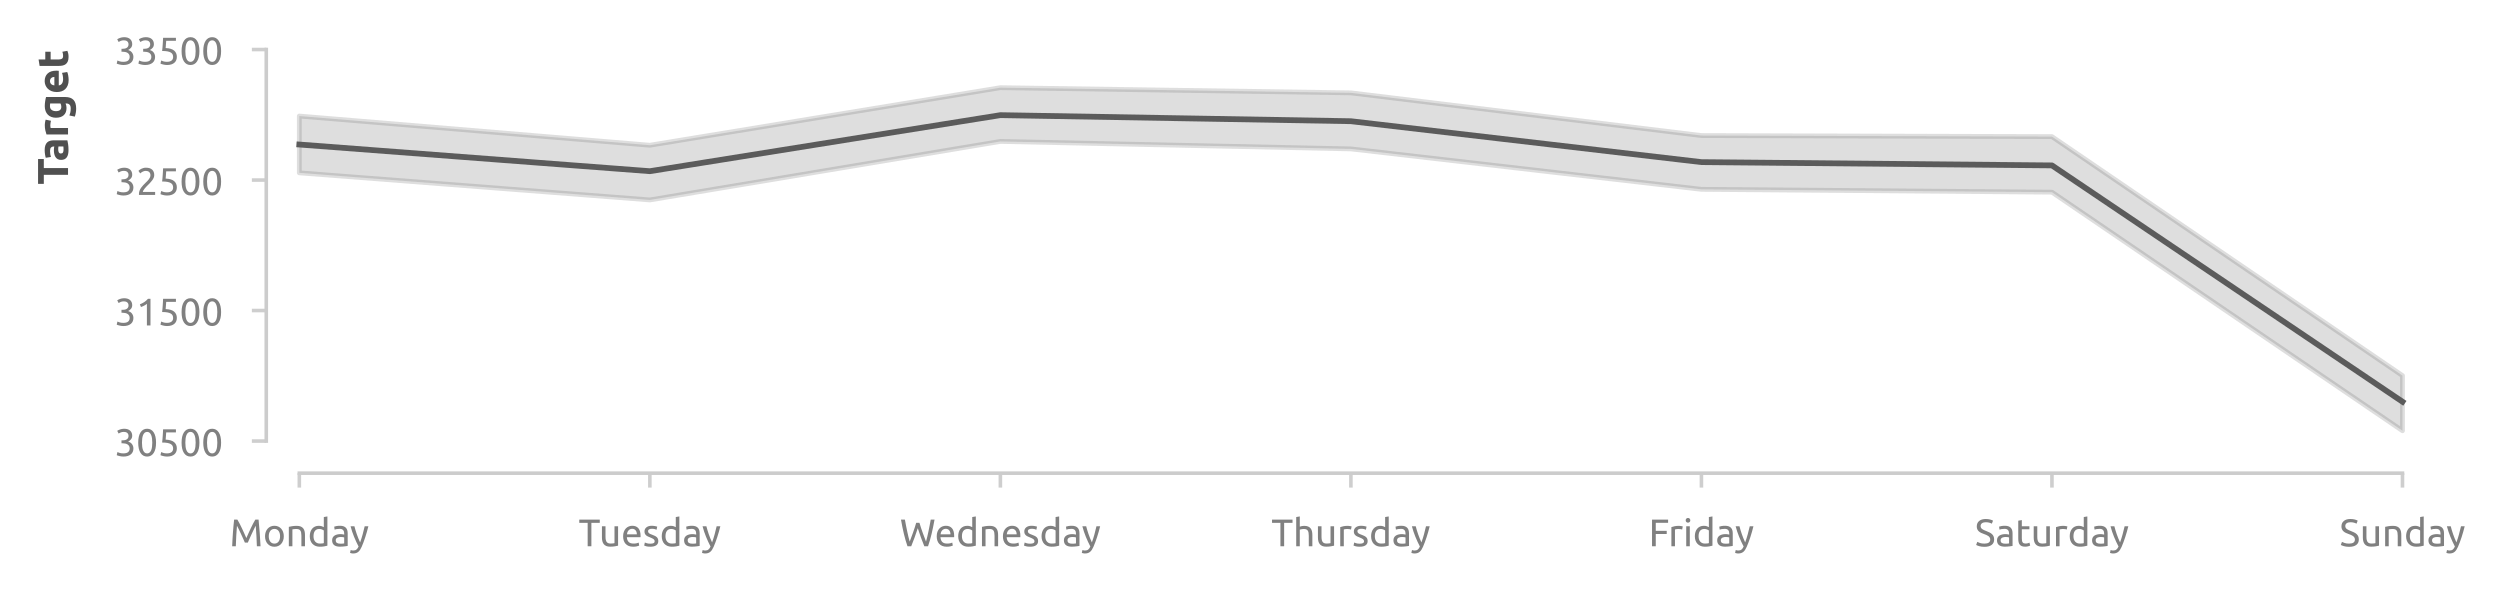
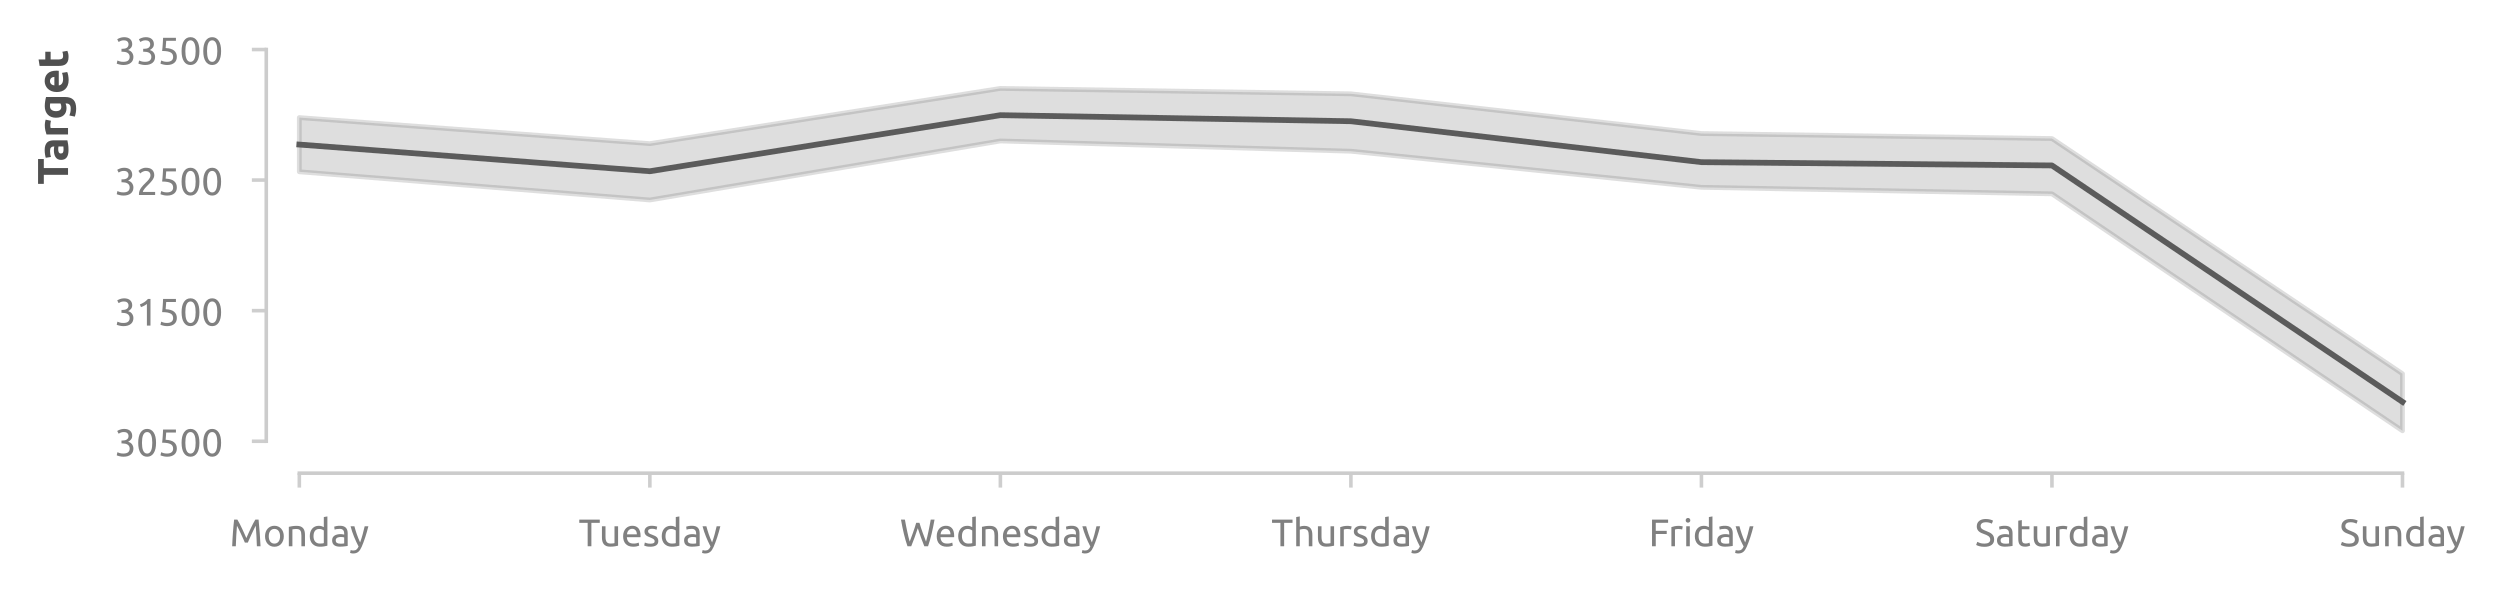
<svg xmlns="http://www.w3.org/2000/svg" xmlns:xlink="http://www.w3.org/1999/xlink" width="520.228pt" height="122.375pt" viewBox="0 0 520.228 122.375" version="1.1">
  <defs>
    <style type="text/css">*{stroke-linejoin: round; stroke-linecap: butt}</style>
  </defs>
  <g id="figure_1">
    <g id="patch_1">
      <path d="M 0 122.375  L 520.228 122.375  L 520.228 0  L 0 0  L 0 122.375  z " style="fill: none" />
    </g>
    <g id="axes_1">
      <g id="patch_2">
        <path d="M 57.911 93.464  L 504.311 93.464  L 504.311 10.304  L 57.911 10.304  L 57.911 93.464  z " style="fill: none" />
      </g>
      <g id="matplotlib.axis_1">
        <g id="xtick_1">
          <g id="line2d_1">
            <defs>
-               <path id="mb853b822f6" d="M 0 0  L 0 3  " style="stroke: #cecece; stroke-width: 0.75" />
+               <path id="m201022b46e" d="M 0 0  L 0 3  " style="stroke: #cecece; stroke-width: 0.75" />
            </defs>
            <g>
-               <use xlink:href="#mb853b822f6" x="62.287" y="98.464" style="fill: #cecece; stroke: #cecece; stroke-width: 0.75" />
+               <use xlink:href="#m201022b46e" x="62.287" y="98.464" style="fill: #cecece; stroke: #cecece; stroke-width: 0.75" />
            </g>
          </g>
          <g id="text_1">
            <g style="fill: #808080" transform="translate(47.77491 113.6713) scale(0.08 -0.08)">
              <defs>
                <path id="Ubuntu-4d" d="M 2541 614  Q 2477 768 2371 1005  Q 2266 1242 2144 1517  Q 2022 1792 1884 2083  Q 1747 2374 1625 2633  Q 1504 2893 1398 3097  Q 1293 3302 1229 3411  Q 1158 2656 1113 1776  Q 1069 896 1037 0  L 429 0  Q 454 576 486 1161  Q 518 1747 560 2313  Q 602 2880 650 3417  Q 698 3955 755 4435  L 1299 4435  Q 1472 4154 1670 3770  Q 1869 3386 2067 2966  Q 2266 2547 2451 2128  Q 2637 1709 2790 1363  Q 2944 1709 3129 2128  Q 3315 2547 3513 2966  Q 3712 3386 3910 3770  Q 4109 4154 4282 4435  L 4826 4435  Q 5043 2291 5152 0  L 4544 0  Q 4512 896 4467 1776  Q 4422 2656 4352 3411  Q 4288 3302 4182 3097  Q 4077 2893 3955 2633  Q 3834 2374 3696 2083  Q 3558 1792 3436 1517  Q 3315 1242 3209 1005  Q 3104 768 3040 614  L 2541 614  z " transform="scale(0.015625)" />
                <path id="Ubuntu-6f" d="M 3450 1664  Q 3450 1267 3334 947  Q 3219 627 3011 396  Q 2803 166 2515 41  Q 2227 -83 1888 -83  Q 1549 -83 1261 41  Q 973 166 765 396  Q 557 627 441 947  Q 326 1267 326 1664  Q 326 2054 441 2377  Q 557 2701 765 2931  Q 973 3162 1261 3286  Q 1549 3411 1888 3411  Q 2227 3411 2515 3286  Q 2803 3162 3011 2931  Q 3219 2701 3334 2377  Q 3450 2054 3450 1664  z M 2829 1664  Q 2829 2227 2576 2556  Q 2323 2886 1888 2886  Q 1453 2886 1200 2556  Q 947 2227 947 1664  Q 947 1101 1200 771  Q 1453 442 1888 442  Q 2323 442 2576 771  Q 2829 1101 2829 1664  z " transform="scale(0.015625)" />
                <path id="Ubuntu-6e" d="M 512 3232  Q 717 3283 1056 3340  Q 1395 3398 1837 3398  Q 2234 3398 2496 3286  Q 2758 3174 2915 2972  Q 3072 2771 3136 2489  Q 3200 2208 3200 1869  L 3200 0  L 2605 0  L 2605 1741  Q 2605 2048 2563 2265  Q 2522 2483 2426 2617  Q 2330 2752 2170 2813  Q 2010 2874 1773 2874  Q 1677 2874 1574 2867  Q 1472 2861 1379 2851  Q 1286 2842 1212 2829  Q 1139 2816 1107 2810  L 1107 0  L 512 0  L 512 3232  z " transform="scale(0.015625)" />
                <path id="Ubuntu-64" d="M 2662 2624  Q 2554 2714 2349 2797  Q 2144 2880 1901 2880  Q 1645 2880 1462 2787  Q 1280 2694 1165 2531  Q 1050 2368 998 2144  Q 947 1920 947 1664  Q 947 1082 1235 765  Q 1523 448 2003 448  Q 2246 448 2409 470  Q 2573 493 2662 518  L 2662 2624  z M 2662 4864  L 3258 4966  L 3258 96  Q 3053 38 2733 -19  Q 2413 -77 1997 -77  Q 1613 -77 1305 44  Q 998 166 780 390  Q 563 614 444 937  Q 326 1261 326 1664  Q 326 2048 425 2368  Q 525 2688 717 2918  Q 909 3149 1187 3277  Q 1466 3405 1824 3405  Q 2112 3405 2333 3328  Q 2554 3251 2662 3181  L 2662 4864  z " transform="scale(0.015625)" />
                <path id="Ubuntu-61" d="M 1638 429  Q 1850 429 2013 438  Q 2176 448 2285 474  L 2285 1466  Q 2221 1498 2077 1520  Q 1933 1542 1728 1542  Q 1594 1542 1443 1523  Q 1293 1504 1168 1443  Q 1043 1382 960 1276  Q 877 1171 877 998  Q 877 678 1081 553  Q 1286 429 1638 429  z M 1587 3411  Q 1946 3411 2192 3318  Q 2438 3226 2588 3056  Q 2739 2886 2803 2652  Q 2867 2419 2867 2138  L 2867 58  Q 2790 45 2652 22  Q 2515 0 2342 -19  Q 2170 -38 1968 -54  Q 1766 -70 1568 -70  Q 1286 -70 1049 -12  Q 813 45 640 169  Q 467 294 371 499  Q 275 704 275 992  Q 275 1267 387 1465  Q 499 1664 691 1785  Q 883 1907 1139 1964  Q 1395 2022 1677 2022  Q 1766 2022 1862 2012  Q 1958 2003 2044 1987  Q 2131 1971 2195 1958  Q 2259 1946 2285 1939  L 2285 2106  Q 2285 2253 2253 2397  Q 2221 2541 2137 2653  Q 2054 2765 1910 2832  Q 1766 2899 1536 2899  Q 1242 2899 1021 2857  Q 800 2816 691 2771  L 621 3264  Q 736 3315 1005 3363  Q 1274 3411 1587 3411  z " transform="scale(0.015625)" />
                <path id="Ubuntu-79" d="M 122 -621  Q 192 -653 304 -681  Q 416 -710 525 -710  Q 877 -710 1075 -553  Q 1274 -397 1434 -45  Q 1030 723 681 1584  Q 333 2445 102 3328  L 742 3328  Q 813 3040 912 2707  Q 1011 2374 1132 2022  Q 1254 1670 1395 1318  Q 1536 966 1690 640  Q 1933 1312 2112 1971  Q 2291 2630 2451 3328  L 3066 3328  Q 2835 2387 2553 1520  Q 2272 653 1946 -102  Q 1818 -390 1680 -598  Q 1542 -806 1376 -940  Q 1210 -1075 1002 -1139  Q 794 -1203 531 -1203  Q 461 -1203 384 -1193  Q 307 -1184 233 -1168  Q 160 -1152 99 -1133  Q 38 -1114 13 -1101  L 122 -621  z " transform="scale(0.015625)" />
              </defs>
              <use xlink:href="#Ubuntu-4d" />
              <use xlink:href="#Ubuntu-6f" x="87.1" />
              <use xlink:href="#Ubuntu-6e" x="146.1" />
              <use xlink:href="#Ubuntu-64" x="203.5" />
              <use xlink:href="#Ubuntu-61" x="262.4" />
              <use xlink:href="#Ubuntu-79" x="313.1" />
            </g>
          </g>
        </g>
        <g id="xtick_2">
          <g id="line2d_2">
            <g>
-               <use xlink:href="#mb853b822f6" x="135.229" y="98.464" style="fill: #cecece; stroke: #cecece; stroke-width: 0.75" />
+               <use xlink:href="#m201022b46e" x="135.229" y="98.464" style="fill: #cecece; stroke: #cecece; stroke-width: 0.75" />
            </g>
          </g>
          <g id="text_2">
            <g style="fill: #808080" transform="translate(120.4148 113.6713) scale(0.08 -0.08)">
              <defs>
                <path id="Ubuntu-54" d="M 3514 4435  L 3514 3898  L 2118 3898  L 2118 0  L 1498 0  L 1498 3898  L 102 3898  L 102 4435  L 3514 4435  z " transform="scale(0.015625)" />
                <path id="Ubuntu-75" d="M 3162 96  Q 2957 45 2621 -12  Q 2285 -70 1843 -70  Q 1459 -70 1196 42  Q 934 154 774 358  Q 614 563 544 841  Q 474 1120 474 1459  L 474 3328  L 1069 3328  L 1069 1587  Q 1069 979 1261 716  Q 1453 454 1907 454  Q 2003 454 2105 460  Q 2208 467 2297 476  Q 2387 486 2460 496  Q 2534 506 2566 518  L 2566 3328  L 3162 3328  L 3162 96  z " transform="scale(0.015625)" />
                <path id="Ubuntu-65" d="M 326 1658  Q 326 2099 454 2428  Q 582 2758 793 2976  Q 1005 3194 1280 3302  Q 1555 3411 1843 3411  Q 2515 3411 2873 2992  Q 3232 2573 3232 1715  Q 3232 1677 3232 1616  Q 3232 1555 3226 1504  L 947 1504  Q 986 986 1248 717  Q 1510 448 2067 448  Q 2381 448 2595 502  Q 2810 557 2918 608  L 3002 109  Q 2893 51 2621 -13  Q 2349 -77 2003 -77  Q 1568 -77 1251 54  Q 934 186 729 416  Q 525 646 425 963  Q 326 1280 326 1658  z M 2611 1984  Q 2618 2387 2410 2646  Q 2202 2906 1837 2906  Q 1632 2906 1475 2826  Q 1318 2746 1209 2618  Q 1101 2490 1040 2323  Q 979 2157 960 1984  L 2611 1984  z " transform="scale(0.015625)" />
                <path id="Ubuntu-73" d="M 1286 429  Q 1651 429 1827 525  Q 2003 621 2003 832  Q 2003 1050 1830 1178  Q 1658 1306 1261 1466  Q 1069 1542 893 1622  Q 717 1702 589 1811  Q 461 1920 384 2073  Q 307 2227 307 2451  Q 307 2893 633 3152  Q 960 3411 1523 3411  Q 1664 3411 1805 3395  Q 1946 3379 2067 3356  Q 2189 3334 2281 3308  Q 2374 3283 2426 3264  L 2317 2752  Q 2221 2803 2016 2857  Q 1811 2912 1523 2912  Q 1274 2912 1088 2813  Q 902 2714 902 2502  Q 902 2394 944 2310  Q 986 2227 1072 2160  Q 1158 2093 1286 2035  Q 1414 1978 1594 1914  Q 1830 1824 2016 1737  Q 2202 1651 2333 1536  Q 2464 1421 2534 1257  Q 2605 1094 2605 858  Q 2605 397 2262 160  Q 1920 -77 1286 -77  Q 845 -77 595 -3  Q 346 70 256 109  L 365 621  Q 467 582 691 505  Q 915 429 1286 429  z " transform="scale(0.015625)" />
              </defs>
              <use xlink:href="#Ubuntu-54" />
              <use xlink:href="#Ubuntu-75" x="53.125" />
              <use xlink:href="#Ubuntu-65" x="110.525" />
              <use xlink:href="#Ubuntu-73" x="166.425" />
              <use xlink:href="#Ubuntu-64" x="211.025" />
              <use xlink:href="#Ubuntu-61" x="269.925" />
              <use xlink:href="#Ubuntu-79" x="320.625" />
            </g>
          </g>
        </g>
        <g id="xtick_3">
          <g id="line2d_3">
            <g>
-               <use xlink:href="#mb853b822f6" x="208.17" y="98.464" style="fill: #cecece; stroke: #cecece; stroke-width: 0.75" />
+               <use xlink:href="#m201022b46e" x="208.17" y="98.464" style="fill: #cecece; stroke: #cecece; stroke-width: 0.75" />
            </g>
          </g>
          <g id="text_3">
            <g style="fill: #808080" transform="translate(187.2623 113.6713) scale(0.08 -0.08)">
              <defs>
                <path id="Ubuntu-57" d="M 2976 3008  Q 2707 2150 2432 1420  Q 2157 691 1882 0  L 1261 0  Q 922 979 662 2067  Q 403 3155 179 4435  L 832 4435  Q 922 3936 1018 3437  Q 1114 2938 1216 2467  Q 1318 1997 1420 1568  Q 1523 1139 1632 774  Q 1888 1446 2176 2249  Q 2464 3053 2714 3910  L 3251 3910  Q 3501 3053 3795 2249  Q 4090 1446 4346 774  Q 4448 1133 4550 1561  Q 4653 1990 4752 2460  Q 4851 2931 4947 3433  Q 5043 3936 5133 4435  L 5766 4435  Q 5536 3155 5277 2067  Q 5018 979 4685 0  L 4064 0  Q 3782 691 3513 1420  Q 3245 2150 2976 3008  z " transform="scale(0.015625)" />
              </defs>
              <use xlink:href="#Ubuntu-57" />
              <use xlink:href="#Ubuntu-65" x="90.65" />
              <use xlink:href="#Ubuntu-64" x="146.55" />
              <use xlink:href="#Ubuntu-6e" x="205.45" />
              <use xlink:href="#Ubuntu-65" x="262.85" />
              <use xlink:href="#Ubuntu-73" x="318.75" />
              <use xlink:href="#Ubuntu-64" x="363.35" />
              <use xlink:href="#Ubuntu-61" x="422.25" />
              <use xlink:href="#Ubuntu-79" x="472.95" />
            </g>
          </g>
        </g>
        <g id="xtick_4">
          <g id="line2d_4">
            <g>
-               <use xlink:href="#mb853b822f6" x="281.111" y="98.464" style="fill: #cecece; stroke: #cecece; stroke-width: 0.75" />
+               <use xlink:href="#m201022b46e" x="281.111" y="98.464" style="fill: #cecece; stroke: #cecece; stroke-width: 0.75" />
            </g>
          </g>
          <g id="text_4">
            <g style="fill: #808080" transform="translate(264.5709 113.6713) scale(0.08 -0.08)">
              <defs>
                <path id="Ubuntu-68" d="M 512 0  L 512 4864  L 1107 4966  L 1107 3264  Q 1274 3328 1462 3363  Q 1651 3398 1837 3398  Q 2234 3398 2496 3286  Q 2758 3174 2915 2972  Q 3072 2771 3136 2489  Q 3200 2208 3200 1869  L 3200 0  L 2605 0  L 2605 1741  Q 2605 2048 2563 2265  Q 2522 2483 2426 2617  Q 2330 2752 2170 2813  Q 2010 2874 1773 2874  Q 1677 2874 1574 2861  Q 1472 2848 1379 2832  Q 1286 2816 1212 2797  Q 1139 2778 1107 2765  L 1107 0  L 512 0  z " transform="scale(0.015625)" />
                <path id="Ubuntu-72" d="M 1741 3398  Q 1818 3398 1917 3388  Q 2016 3379 2112 3363  Q 2208 3347 2288 3331  Q 2368 3315 2406 3302  L 2304 2784  Q 2234 2810 2070 2845  Q 1907 2880 1651 2880  Q 1485 2880 1321 2845  Q 1158 2810 1107 2797  L 1107 0  L 512 0  L 512 3187  Q 723 3264 1036 3331  Q 1350 3398 1741 3398  z " transform="scale(0.015625)" />
              </defs>
              <use xlink:href="#Ubuntu-54" />
              <use xlink:href="#Ubuntu-68" x="56.5" />
              <use xlink:href="#Ubuntu-75" x="113.6" />
              <use xlink:href="#Ubuntu-72" x="171" />
              <use xlink:href="#Ubuntu-73" x="209.6" />
              <use xlink:href="#Ubuntu-64" x="254.2" />
              <use xlink:href="#Ubuntu-61" x="313.1" />
              <use xlink:href="#Ubuntu-79" x="363.8" />
            </g>
          </g>
        </g>
        <g id="xtick_5">
          <g id="line2d_5">
            <g>
-               <use xlink:href="#mb853b822f6" x="354.052" y="98.464" style="fill: #cecece; stroke: #cecece; stroke-width: 0.75" />
+               <use xlink:href="#m201022b46e" x="354.052" y="98.464" style="fill: #cecece; stroke: #cecece; stroke-width: 0.75" />
            </g>
          </g>
          <g id="text_5">
            <g style="fill: #808080" transform="translate(343.0859 113.6713) scale(0.08 -0.08)">
              <defs>
                <path id="Ubuntu-46" d="M 550 0  L 550 4435  L 3226 4435  L 3226 3904  L 1171 3904  L 1171 2566  L 2995 2566  L 2995 2042  L 1171 2042  L 1171 0  L 550 0  z " transform="scale(0.015625)" />
                <path id="Ubuntu-69" d="M 1107 0  L 512 0  L 512 3328  L 1107 3328  L 1107 0  z M 806 3930  Q 646 3930 534 4035  Q 422 4141 422 4320  Q 422 4499 534 4604  Q 646 4710 806 4710  Q 966 4710 1078 4604  Q 1190 4499 1190 4320  Q 1190 4141 1078 4035  Q 966 3930 806 3930  z " transform="scale(0.015625)" />
              </defs>
              <use xlink:href="#Ubuntu-46" />
              <use xlink:href="#Ubuntu-72" x="50.95" />
              <use xlink:href="#Ubuntu-69" x="89.55" />
              <use xlink:href="#Ubuntu-64" x="114.85" />
              <use xlink:href="#Ubuntu-61" x="173.75" />
              <use xlink:href="#Ubuntu-79" x="224.45" />
            </g>
          </g>
        </g>
        <g id="xtick_6">
          <g id="line2d_6">
            <g>
-               <use xlink:href="#mb853b822f6" x="426.993" y="98.464" style="fill: #cecece; stroke: #cecece; stroke-width: 0.75" />
+               <use xlink:href="#m201022b46e" x="426.993" y="98.464" style="fill: #cecece; stroke: #cecece; stroke-width: 0.75" />
            </g>
          </g>
          <g id="text_6">
            <g style="fill: #808080" transform="translate(410.9564 113.6713) scale(0.08 -0.08)">
              <defs>
                <path id="Ubuntu-53" d="M 1581 442  Q 2554 442 2554 1107  Q 2554 1312 2467 1456  Q 2381 1600 2233 1705  Q 2086 1811 1897 1888  Q 1709 1965 1498 2042  Q 1254 2125 1036 2230  Q 819 2336 659 2480  Q 499 2624 406 2822  Q 314 3021 314 3302  Q 314 3885 710 4211  Q 1107 4538 1805 4538  Q 2208 4538 2537 4451  Q 2867 4365 3021 4262  L 2822 3757  Q 2688 3840 2422 3920  Q 2157 4000 1805 4000  Q 1626 4000 1472 3961  Q 1318 3923 1203 3846  Q 1088 3770 1021 3651  Q 954 3533 954 3373  Q 954 3194 1024 3072  Q 1094 2950 1222 2857  Q 1350 2765 1520 2688  Q 1690 2611 1894 2534  Q 2182 2419 2422 2304  Q 2662 2189 2838 2029  Q 3014 1869 3110 1648  Q 3206 1427 3206 1114  Q 3206 531 2780 217  Q 2355 -96 1581 -96  Q 1318 -96 1097 -61  Q 877 -26 704 22  Q 531 70 406 124  Q 282 179 211 218  L 397 730  Q 544 646 845 544  Q 1146 442 1581 442  z " transform="scale(0.015625)" />
                <path id="Ubuntu-74" d="M 1069 3328  L 2330 3328  L 2330 2829  L 1069 2829  L 1069 1293  Q 1069 1043 1107 880  Q 1146 717 1222 624  Q 1299 531 1414 492  Q 1530 454 1683 454  Q 1952 454 2115 515  Q 2278 576 2342 602  L 2458 109  Q 2368 64 2144 -3  Q 1920 -70 1632 -70  Q 1293 -70 1072 16  Q 851 102 716 275  Q 582 448 528 701  Q 474 954 474 1286  L 474 4256  L 1069 4358  L 1069 3328  z " transform="scale(0.015625)" />
              </defs>
              <use xlink:href="#Ubuntu-53" />
              <use xlink:href="#Ubuntu-61" x="53.2" />
              <use xlink:href="#Ubuntu-74" x="105.4" />
              <use xlink:href="#Ubuntu-75" x="145.6" />
              <use xlink:href="#Ubuntu-72" x="203" />
              <use xlink:href="#Ubuntu-64" x="241.6" />
              <use xlink:href="#Ubuntu-61" x="300.5" />
              <use xlink:href="#Ubuntu-79" x="351.2" />
            </g>
          </g>
        </g>
        <g id="xtick_7">
          <g id="line2d_7">
            <g>
-               <use xlink:href="#mb853b822f6" x="499.934" y="98.464" style="fill: #cecece; stroke: #cecece; stroke-width: 0.75" />
+               <use xlink:href="#m201022b46e" x="499.934" y="98.464" style="fill: #cecece; stroke: #cecece; stroke-width: 0.75" />
            </g>
          </g>
          <g id="text_7">
            <g style="fill: #808080" transform="translate(486.8413 113.6713) scale(0.08 -0.08)">
              <use xlink:href="#Ubuntu-53" />
              <use xlink:href="#Ubuntu-75" x="53.2" />
              <use xlink:href="#Ubuntu-6e" x="110.6" />
              <use xlink:href="#Ubuntu-64" x="168" />
              <use xlink:href="#Ubuntu-61" x="226.9" />
              <use xlink:href="#Ubuntu-79" x="277.6" />
            </g>
          </g>
        </g>
      </g>
      <g id="matplotlib.axis_2">
        <g id="ytick_1">
          <g id="line2d_8">
            <defs>
-               <path id="m919ba6250b" d="M 0 0  L -3 0  " style="stroke: #cecece; stroke-width: 0.75" />
+               <path id="mb2eaaf343a" d="M 0 0  L -3 0  " style="stroke: #cecece; stroke-width: 0.75" />
            </defs>
            <g>
-               <use xlink:href="#m919ba6250b" x="55.411" y="91.785" style="fill: #cecece; stroke: #cecece; stroke-width: 0.75" />
+               <use xlink:href="#mb2eaaf343a" x="55.411" y="91.817" style="fill: #cecece; stroke: #cecece; stroke-width: 0.75" />
            </g>
          </g>
          <g id="text_8">
-             <g style="fill: #808080" transform="translate(23.84844 94.8888) scale(0.08 -0.08)">
+             <g style="fill: #808080" transform="translate(23.84844 94.92098) scale(0.08 -0.08)">
              <defs>
                <path id="Ubuntu-33" d="M 1446 435  Q 2016 435 2262 659  Q 2509 883 2509 1261  Q 2509 1504 2406 1670  Q 2304 1837 2137 1936  Q 1971 2035 1750 2076  Q 1530 2118 1299 2118  L 1146 2118  L 1146 2605  L 1357 2605  Q 1517 2605 1686 2637  Q 1856 2669 1997 2752  Q 2138 2835 2227 2979  Q 2317 3123 2317 3341  Q 2317 3520 2253 3648  Q 2189 3776 2083 3859  Q 1978 3942 1840 3977  Q 1702 4013 1549 4013  Q 1242 4013 1027 3923  Q 813 3834 666 3738  L 435 4192  Q 512 4243 630 4304  Q 749 4365 896 4416  Q 1043 4467 1212 4502  Q 1382 4538 1568 4538  Q 1920 4538 2176 4451  Q 2432 4365 2598 4208  Q 2765 4051 2848 3836  Q 2931 3622 2931 3373  Q 2931 3027 2732 2780  Q 2534 2534 2253 2406  Q 2426 2355 2586 2259  Q 2746 2163 2864 2016  Q 2982 1869 3056 1677  Q 3130 1485 3130 1248  Q 3130 960 3030 713  Q 2931 467 2723 288  Q 2515 109 2201 6  Q 1888 -96 1459 -96  Q 1293 -96 1117 -70  Q 941 -45 787 -6  Q 634 32 518 70  Q 403 109 352 134  L 467 653  Q 576 602 829 518  Q 1082 435 1446 435  z " transform="scale(0.015625)" />
                <path id="Ubuntu-30" d="M 320 2221  Q 320 3334 713 3936  Q 1107 4538 1805 4538  Q 2502 4538 2896 3936  Q 3290 3334 3290 2221  Q 3290 1107 2896 505  Q 2502 -96 1805 -96  Q 1107 -96 713 505  Q 320 1107 320 2221  z M 2662 2221  Q 2662 2586 2620 2912  Q 2579 3238 2480 3481  Q 2381 3725 2214 3869  Q 2048 4013 1805 4013  Q 1562 4013 1395 3869  Q 1229 3725 1129 3481  Q 1030 3238 988 2912  Q 947 2586 947 2221  Q 947 1856 988 1529  Q 1030 1203 1129 960  Q 1229 717 1395 573  Q 1562 429 1805 429  Q 2048 429 2214 573  Q 2381 717 2480 960  Q 2579 1203 2620 1529  Q 2662 1856 2662 2221  z " transform="scale(0.015625)" />
                <path id="Ubuntu-35" d="M 1274 2726  Q 2240 2688 2691 2304  Q 3142 1920 3142 1261  Q 3142 966 3043 716  Q 2944 467 2742 288  Q 2541 109 2233 6  Q 1926 -96 1504 -96  Q 1338 -96 1165 -70  Q 992 -45 845 -6  Q 698 32 582 70  Q 467 109 416 134  L 531 653  Q 640 602 886 518  Q 1133 435 1491 435  Q 1779 435 1974 499  Q 2170 563 2291 672  Q 2413 781 2467 925  Q 2522 1069 2522 1229  Q 2522 1472 2438 1661  Q 2355 1850 2144 1978  Q 1933 2106 1581 2173  Q 1229 2240 691 2240  Q 730 2554 752 2829  Q 774 3104 793 3366  Q 813 3629 825 3888  Q 838 4147 851 4435  L 2989 4435  L 2989 3930  L 1370 3930  Q 1363 3834 1350 3670  Q 1338 3507 1325 3331  Q 1312 3155 1299 2988  Q 1286 2822 1274 2726  z " transform="scale(0.015625)" />
              </defs>
              <use xlink:href="#Ubuntu-33" />
              <use xlink:href="#Ubuntu-30" x="56.4" />
              <use xlink:href="#Ubuntu-35" x="112.8" />
              <use xlink:href="#Ubuntu-30" x="169.2" />
              <use xlink:href="#Ubuntu-30" x="225.6" />
            </g>
          </g>
        </g>
        <g id="ytick_2">
          <g id="line2d_9">
            <g>
-               <use xlink:href="#m919ba6250b" x="55.411" y="64.625" style="fill: #cecece; stroke: #cecece; stroke-width: 0.75" />
+               <use xlink:href="#mb2eaaf343a" x="55.411" y="64.646" style="fill: #cecece; stroke: #cecece; stroke-width: 0.75" />
            </g>
          </g>
          <g id="text_9">
-             <g style="fill: #808080" transform="translate(23.84844 67.72836) scale(0.08 -0.08)">
+             <g style="fill: #808080" transform="translate(23.84844 67.74982) scale(0.08 -0.08)">
              <defs>
                <path id="Ubuntu-31" d="M 595 3520  Q 960 3661 1305 3881  Q 1651 4102 1939 4435  L 2362 4435  L 2362 0  L 1766 0  L 1766 3610  Q 1690 3539 1578 3462  Q 1466 3386 1334 3315  Q 1203 3245 1059 3181  Q 915 3117 781 3072  L 595 3520  z " transform="scale(0.015625)" />
              </defs>
              <use xlink:href="#Ubuntu-33" />
              <use xlink:href="#Ubuntu-31" x="56.4" />
              <use xlink:href="#Ubuntu-35" x="112.8" />
              <use xlink:href="#Ubuntu-30" x="169.2" />
              <use xlink:href="#Ubuntu-30" x="225.6" />
            </g>
          </g>
        </g>
        <g id="ytick_3">
          <g id="line2d_10">
            <g>
-               <use xlink:href="#m919ba6250b" x="55.411" y="37.464" style="fill: #cecece; stroke: #cecece; stroke-width: 0.75" />
+               <use xlink:href="#mb2eaaf343a" x="55.411" y="37.475" style="fill: #cecece; stroke: #cecece; stroke-width: 0.75" />
            </g>
          </g>
          <g id="text_10">
-             <g style="fill: #808080" transform="translate(23.84844 40.56793) scale(0.08 -0.08)">
+             <g style="fill: #808080" transform="translate(23.84844 40.57866) scale(0.08 -0.08)">
              <defs>
                <path id="Ubuntu-32" d="M 2989 3302  Q 2989 3072 2896 2857  Q 2803 2643 2649 2435  Q 2496 2227 2304 2025  Q 2112 1824 1920 1632  Q 1811 1523 1667 1376  Q 1523 1229 1395 1069  Q 1267 909 1180 761  Q 1094 614 1094 506  L 3136 506  L 3136 0  L 448 0  Q 442 38 442 76  Q 442 115 442 147  Q 442 448 541 707  Q 640 966 800 1196  Q 960 1427 1158 1632  Q 1357 1837 1549 2029  Q 1709 2182 1853 2332  Q 1997 2483 2109 2633  Q 2221 2784 2288 2944  Q 2355 3104 2355 3283  Q 2355 3475 2294 3609  Q 2234 3744 2131 3833  Q 2029 3923 1891 3964  Q 1754 4006 1600 4006  Q 1414 4006 1260 3955  Q 1107 3904 985 3837  Q 864 3770 781 3696  Q 698 3622 653 3584  L 358 4006  Q 416 4070 531 4163  Q 646 4256 806 4339  Q 966 4422 1164 4480  Q 1363 4538 1594 4538  Q 2291 4538 2640 4214  Q 2989 3891 2989 3302  z " transform="scale(0.015625)" />
              </defs>
              <use xlink:href="#Ubuntu-33" />
              <use xlink:href="#Ubuntu-32" x="56.4" />
              <use xlink:href="#Ubuntu-35" x="112.8" />
              <use xlink:href="#Ubuntu-30" x="169.2" />
              <use xlink:href="#Ubuntu-30" x="225.6" />
            </g>
          </g>
        </g>
        <g id="ytick_4">
          <g id="line2d_11">
            <g>
-               <use xlink:href="#m919ba6250b" x="55.411" y="10.304" style="fill: #cecece; stroke: #cecece; stroke-width: 0.75" />
+               <use xlink:href="#mb2eaaf343a" x="55.411" y="10.304" style="fill: #cecece; stroke: #cecece; stroke-width: 0.75" />
            </g>
          </g>
          <g id="text_11">
            <g style="fill: #808080" transform="translate(23.84844 13.4075) scale(0.08 -0.08)">
              <use xlink:href="#Ubuntu-33" />
              <use xlink:href="#Ubuntu-33" x="56.4" />
              <use xlink:href="#Ubuntu-35" x="112.8" />
              <use xlink:href="#Ubuntu-30" x="169.2" />
              <use xlink:href="#Ubuntu-30" x="225.6" />
            </g>
          </g>
        </g>
        <g id="text_12">
          <g style="fill: #505050" transform="translate(14.15672 38.44) rotate(-90) scale(0.09 -0.09)">
            <defs>
              <path id="Ubuntu-Bold-54" d="M 3802 4435  L 3802 3584  L 2464 3584  L 2464 0  L 1466 0  L 1466 3584  L 128 3584  L 128 4435  L 3802 4435  z " transform="scale(0.015625)" />
              <path id="Ubuntu-Bold-61" d="M 1734 666  Q 1875 666 2003 672  Q 2131 678 2208 691  L 2208 1414  Q 2150 1427 2035 1440  Q 1920 1453 1824 1453  Q 1690 1453 1571 1437  Q 1453 1421 1363 1376  Q 1274 1331 1222 1254  Q 1171 1178 1171 1062  Q 1171 838 1321 752  Q 1472 666 1734 666  z M 1658 3456  Q 2080 3456 2361 3360  Q 2643 3264 2812 3085  Q 2982 2906 3052 2650  Q 3123 2394 3123 2080  L 3123 96  Q 2918 51 2553 -9  Q 2189 -70 1670 -70  Q 1344 -70 1078 -12  Q 813 45 621 176  Q 429 307 326 518  Q 224 730 224 1037  Q 224 1331 342 1536  Q 461 1741 659 1862  Q 858 1984 1114 2038  Q 1370 2093 1645 2093  Q 1830 2093 1974 2077  Q 2118 2061 2208 2035  L 2208 2125  Q 2208 2368 2061 2515  Q 1914 2662 1549 2662  Q 1306 2662 1069 2627  Q 832 2592 659 2528  L 538 3296  Q 621 3322 745 3350  Q 870 3379 1017 3401  Q 1165 3424 1328 3440  Q 1491 3456 1658 3456  z " transform="scale(0.015625)" />
              <path id="Ubuntu-Bold-72" d="M 2477 2522  Q 2349 2554 2176 2589  Q 2003 2624 1805 2624  Q 1715 2624 1590 2608  Q 1466 2592 1402 2573  L 1402 0  L 448 0  L 448 3187  Q 704 3277 1053 3357  Q 1402 3437 1830 3437  Q 1907 3437 2016 3427  Q 2125 3418 2233 3402  Q 2342 3386 2451 3363  Q 2560 3341 2637 3309  L 2477 2522  z " transform="scale(0.015625)" />
              <path id="Ubuntu-Bold-67" d="M 1261 1792  Q 1261 992 1907 992  Q 2054 992 2182 1030  Q 2310 1069 2400 1120  L 2400 2643  Q 2330 2656 2234 2665  Q 2138 2675 2010 2675  Q 1632 2675 1446 2425  Q 1261 2176 1261 1792  z M 3354 422  Q 3354 -403 2934 -803  Q 2515 -1203 1638 -1203  Q 1331 -1203 1024 -1148  Q 717 -1094 454 -1005  L 621 -205  Q 845 -294 1091 -345  Q 1338 -397 1651 -397  Q 2061 -397 2230 -217  Q 2400 -38 2400 243  L 2400 365  Q 2246 294 2083 259  Q 1920 224 1728 224  Q 1030 224 659 637  Q 288 1050 288 1792  Q 288 2163 403 2467  Q 518 2771 739 2988  Q 960 3206 1280 3324  Q 1600 3443 2003 3443  Q 2176 3443 2358 3427  Q 2541 3411 2720 3385  Q 2899 3360 3062 3325  Q 3226 3290 3354 3251  L 3354 422  z " transform="scale(0.015625)" />
              <path id="Ubuntu-Bold-65" d="M 288 1658  Q 288 2106 425 2442  Q 563 2778 787 3002  Q 1011 3226 1302 3341  Q 1594 3456 1901 3456  Q 2618 3456 3034 3017  Q 3450 2579 3450 1728  Q 3450 1645 3443 1545  Q 3437 1446 3430 1370  L 1267 1370  Q 1299 1075 1542 902  Q 1786 730 2195 730  Q 2458 730 2710 778  Q 2963 826 3123 896  L 3251 122  Q 3174 83 3046 44  Q 2918 6 2761 -22  Q 2605 -51 2425 -70  Q 2246 -90 2067 -90  Q 1613 -90 1277 44  Q 941 179 720 412  Q 499 646 393 966  Q 288 1286 288 1658  z M 2528 2022  Q 2522 2144 2486 2259  Q 2451 2374 2377 2464  Q 2304 2554 2192 2611  Q 2080 2669 1914 2669  Q 1754 2669 1638 2614  Q 1523 2560 1446 2470  Q 1370 2381 1328 2262  Q 1286 2144 1267 2022  L 2528 2022  z " transform="scale(0.015625)" />
              <path id="Ubuntu-Bold-74" d="M 416 4205  L 1370 4358  L 1370 3366  L 2515 3366  L 2515 2573  L 1370 2573  L 1370 1389  Q 1370 1088 1475 909  Q 1581 730 1901 730  Q 2054 730 2217 758  Q 2381 787 2515 838  L 2650 96  Q 2477 26 2265 -25  Q 2054 -77 1747 -77  Q 1357 -77 1101 28  Q 845 134 691 323  Q 538 512 477 781  Q 416 1050 416 1376  L 416 4205  z " transform="scale(0.015625)" />
            </defs>
            <use xlink:href="#Ubuntu-Bold-54" />
            <use xlink:href="#Ubuntu-Bold-61" x="53.9" />
            <use xlink:href="#Ubuntu-Bold-72" x="109.2" />
            <use xlink:href="#Ubuntu-Bold-67" x="150.4" />
            <use xlink:href="#Ubuntu-Bold-65" x="209.8" />
            <use xlink:href="#Ubuntu-Bold-74" x="268.2" />
          </g>
        </g>
      </g>
      <g id="PolyCollection_1">
        <defs>
-           <path id="m685bc27179" d="M 62.287 -98.226  L 62.287 -86.409  L 135.229 -80.77  L 208.17 -92.946  L 281.111 -91.39  L 354.052 -82.976  L 426.993 -82.384  L 499.934 -32.743  L 499.934 -44.215  L 499.934 -44.215  L 426.993 -93.948  L 354.052 -94.166  L 281.111 -103.051  L 208.17 -104.131  L 135.229 -92.151  L 62.287 -98.226  z " style="stroke: #5b5b5b; stroke-opacity: 0.2" />
+           <path id="m533d4548a6" d="M 62.287 -97.906  L 62.287 -86.629  L 135.229 -80.758  L 208.17 -93.042  L 281.111 -90.907  L 354.052 -83.393  L 426.993 -82.039  L 499.934 -32.735  L 499.934 -44.606  L 499.934 -44.606  L 426.993 -93.549  L 354.052 -94.588  L 281.111 -102.854  L 208.17 -103.977  L 135.229 -92.488  L 62.287 -97.906  z " style="stroke: #5b5b5b; stroke-opacity: 0.2" />
        </defs>
-         <g clip-path="url(#p11c886e8be)">
-           <use xlink:href="#m685bc27179" x="0" y="122.375" style="fill: #5b5b5b; fill-opacity: 0.2; stroke: #5b5b5b; stroke-opacity: 0.2" />
+         <g clip-path="url(#p4a12c8ca7b)">
+           <use xlink:href="#m533d4548a6" x="0" y="122.375" style="fill: #5b5b5b; fill-opacity: 0.2; stroke: #5b5b5b; stroke-opacity: 0.2" />
        </g>
      </g>
      <g id="line2d_12">
-         <path d="M 62.287 30.076  L 135.229 35.624  L 208.17 23.961  L 281.111 25.223  L 354.052 33.735  L 426.993 34.419  L 499.934 83.595  " clip-path="url(#p11c886e8be)" style="fill: none; stroke: #5b5b5b; stroke-width: 1.2; stroke-linecap: square" />
+         <path d="M 62.287 30.084  L 135.229 35.634  L 208.17 23.966  L 281.111 25.229  L 354.052 33.745  L 426.993 34.428  L 499.934 83.624  " clip-path="url(#p4a12c8ca7b)" style="fill: none; stroke: #5b5b5b; stroke-width: 1.2; stroke-linecap: square" />
      </g>
      <g id="patch_3">
-         <path d="M 55.411 91.785  L 55.411 10.304  " style="fill: none; stroke: #cccccc; stroke-width: 0.75; stroke-linejoin: miter; stroke-linecap: square" />
+         <path d="M 55.411 91.817  L 55.411 10.304  " style="fill: none; stroke: #cccccc; stroke-width: 0.75; stroke-linejoin: miter; stroke-linecap: square" />
      </g>
      <g id="patch_4">
        <path d="M 62.287 98.464  L 499.934 98.464  " style="fill: none; stroke: #cccccc; stroke-width: 0.75; stroke-linejoin: miter; stroke-linecap: square" />
      </g>
    </g>
  </g>
  <defs>
-     <clipPath id="p11c886e8be">
+     <clipPath id="p4a12c8ca7b">
      <rect x="57.911" y="10.304" width="446.4" height="83.16" />
    </clipPath>
  </defs>
</svg>
